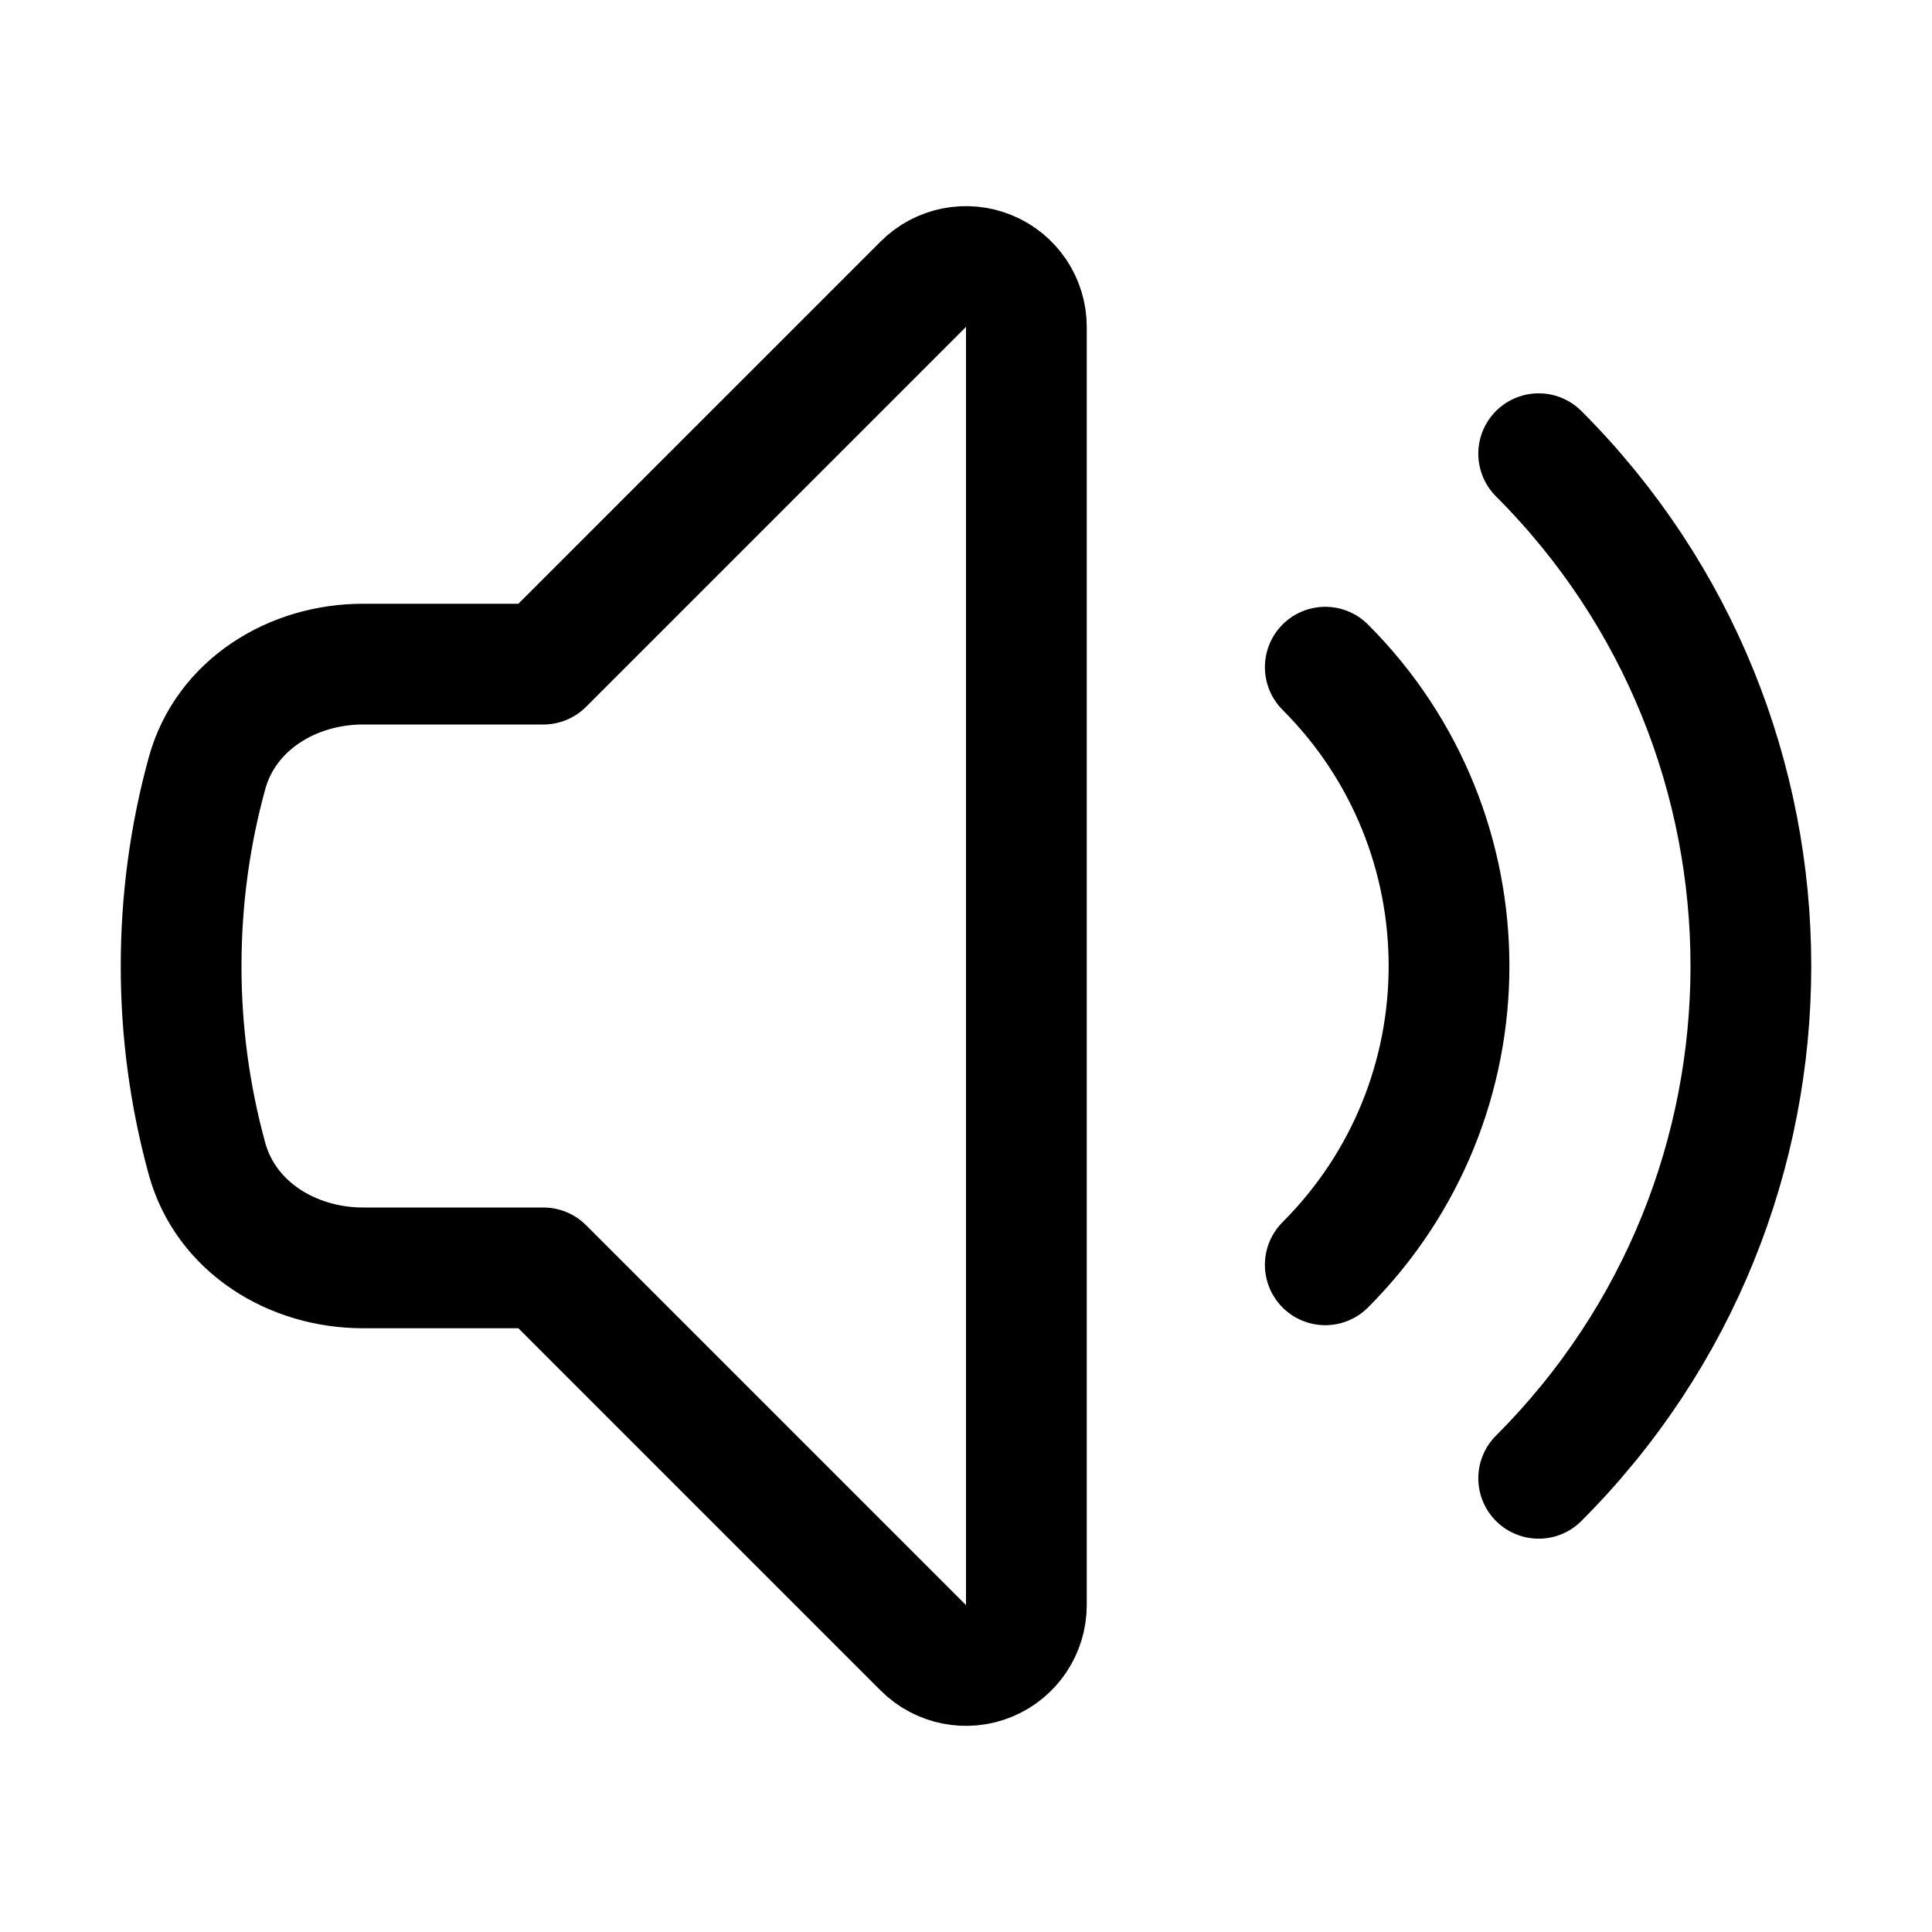
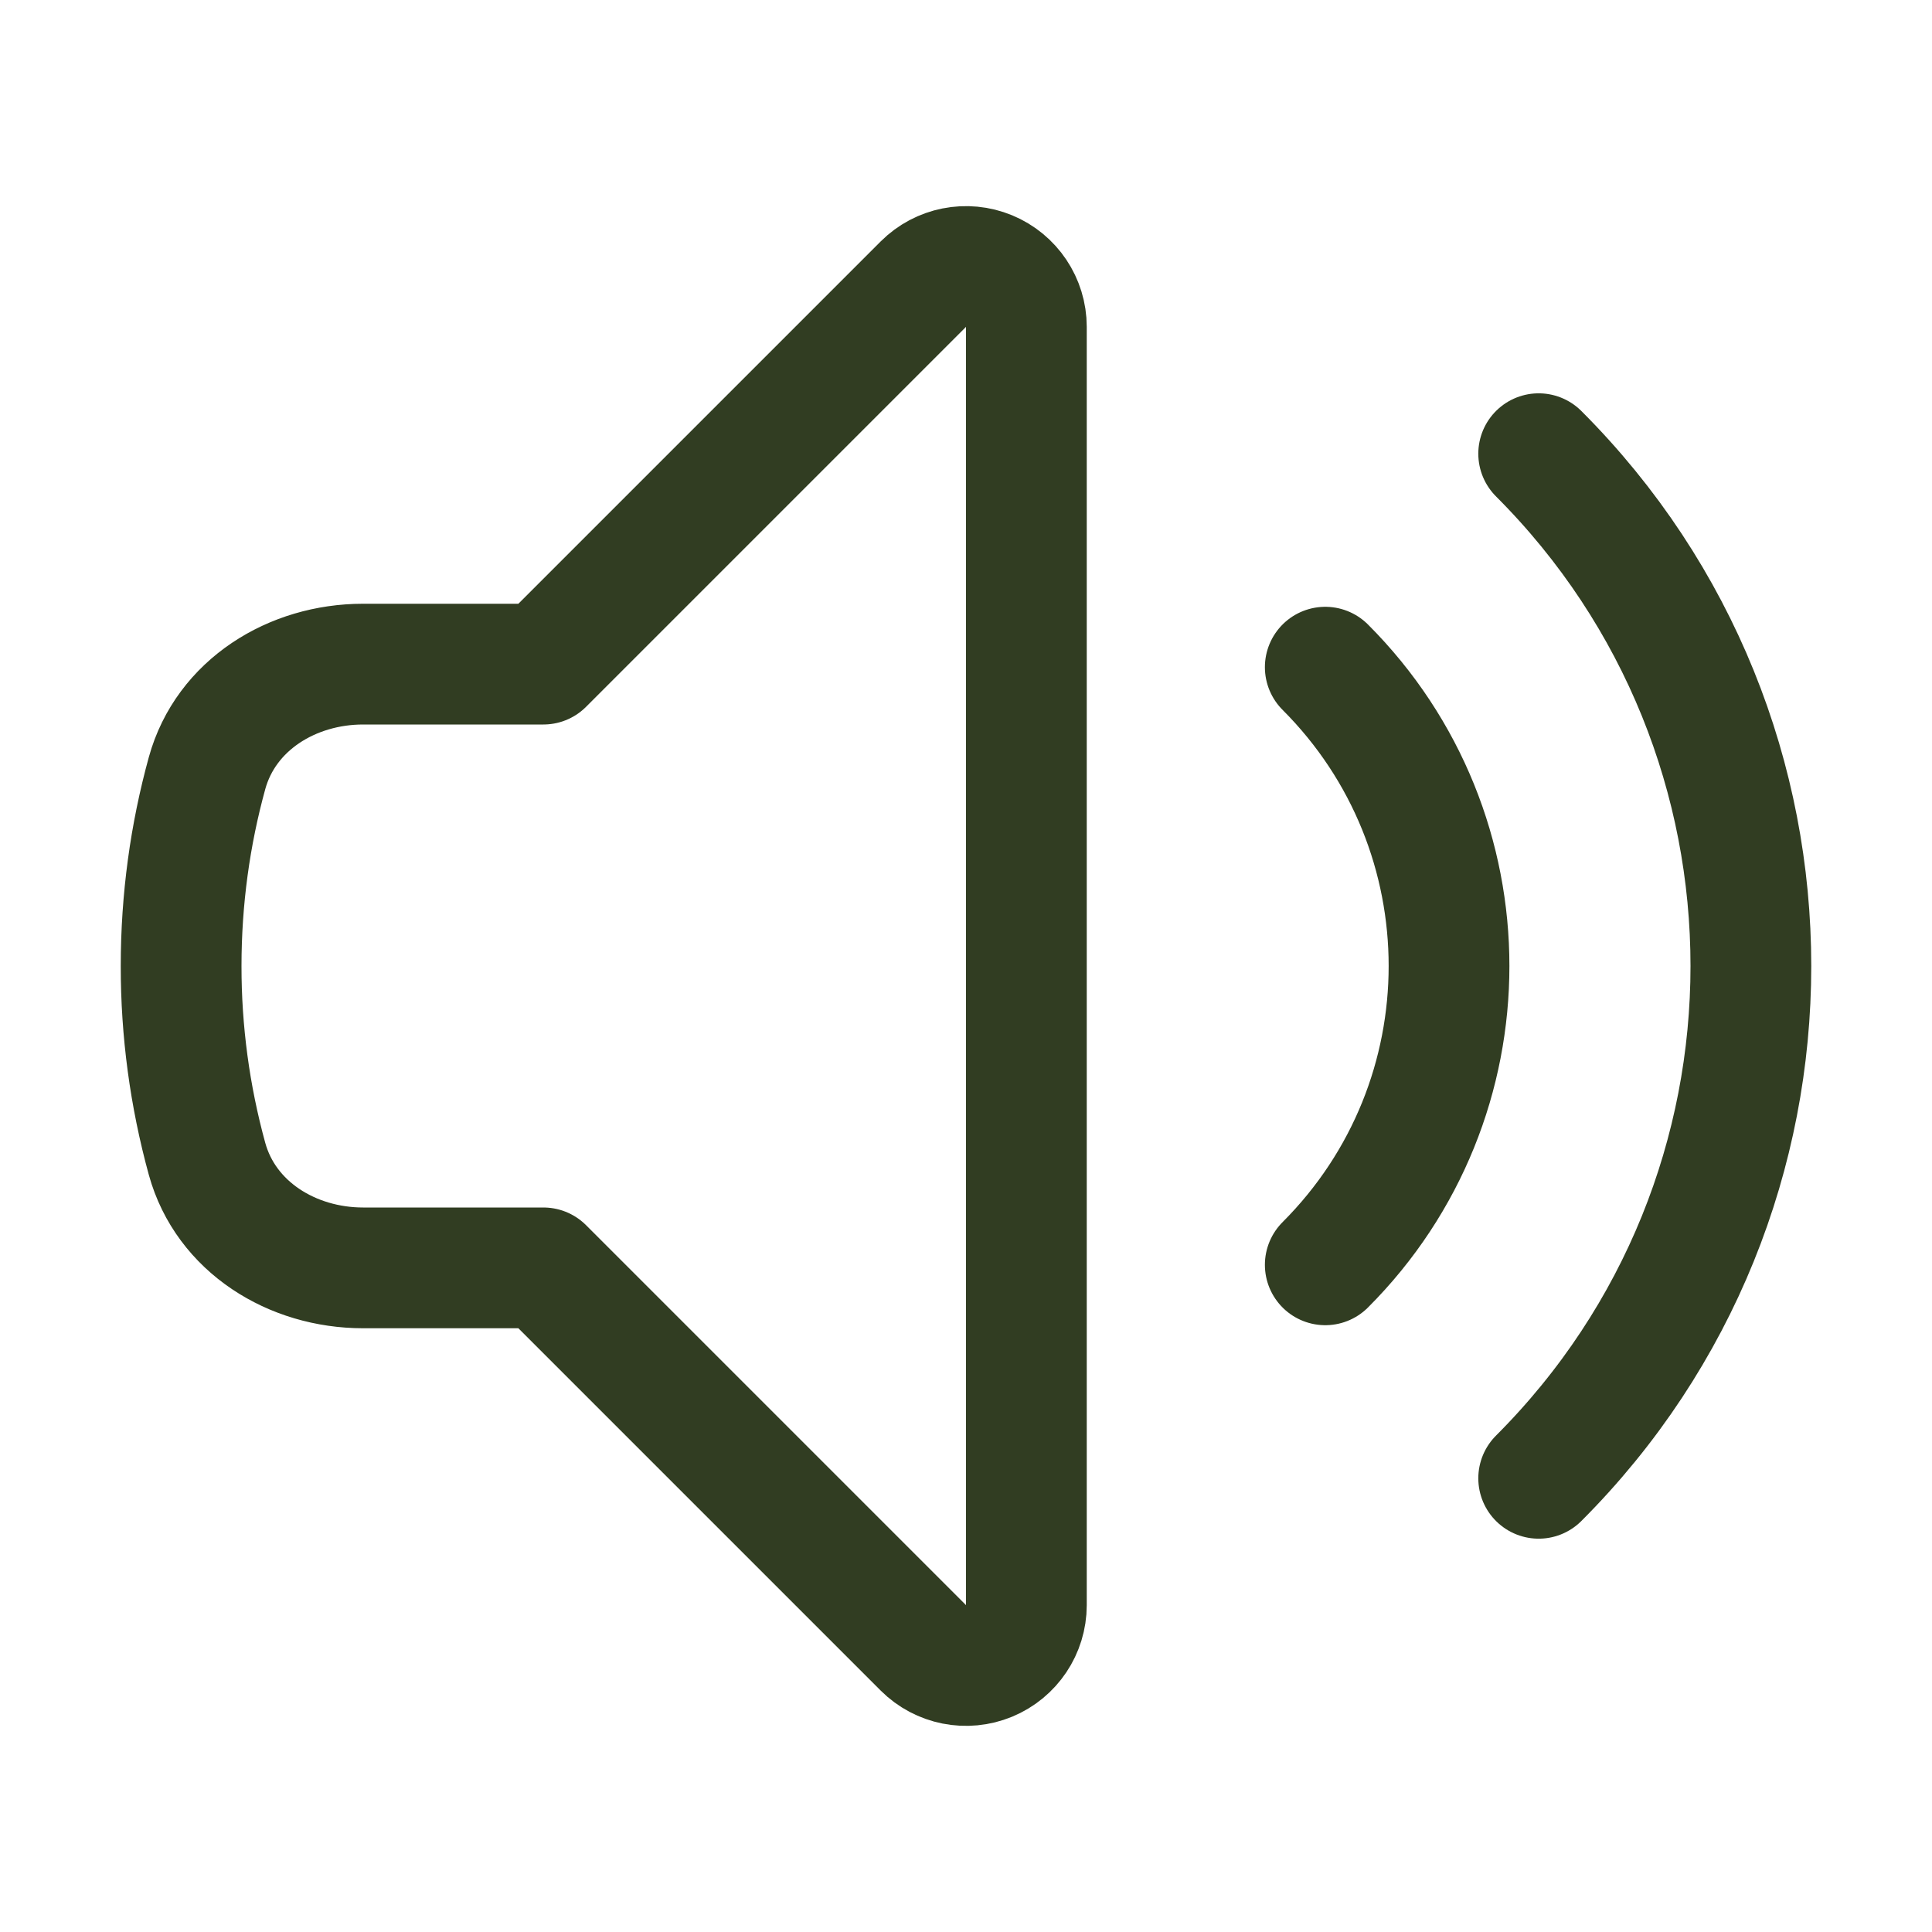
- <svg xmlns="http://www.w3.org/2000/svg" fill="none" viewBox="0 0 24 24" stroke-width="1.5" stroke="black" class="size-6">
+ <svg xmlns="http://www.w3.org/2000/svg" fill="none" viewBox="0 0 24 24" stroke-width="1.5" stroke="#313d22" class="size-6">
  <path stroke-linecap="round" stroke-linejoin="round" d="M19.114 5.636a9 9 0 0 1 0 12.728M16.463 8.288a5.25 5.25 0 0 1 0 7.424M6.75 8.25l4.72-4.72a.75.75 0 0 1 1.28.53v15.88a.75.75 0 0 1-1.28.53l-4.72-4.72H4.51c-.88 0-1.704-.507-1.938-1.354A9.009 9.009 0 0 1 2.25 12c0-.83.112-1.633.322-2.396C2.806 8.756 3.63 8.25 4.51 8.25H6.75Z" />
</svg>
